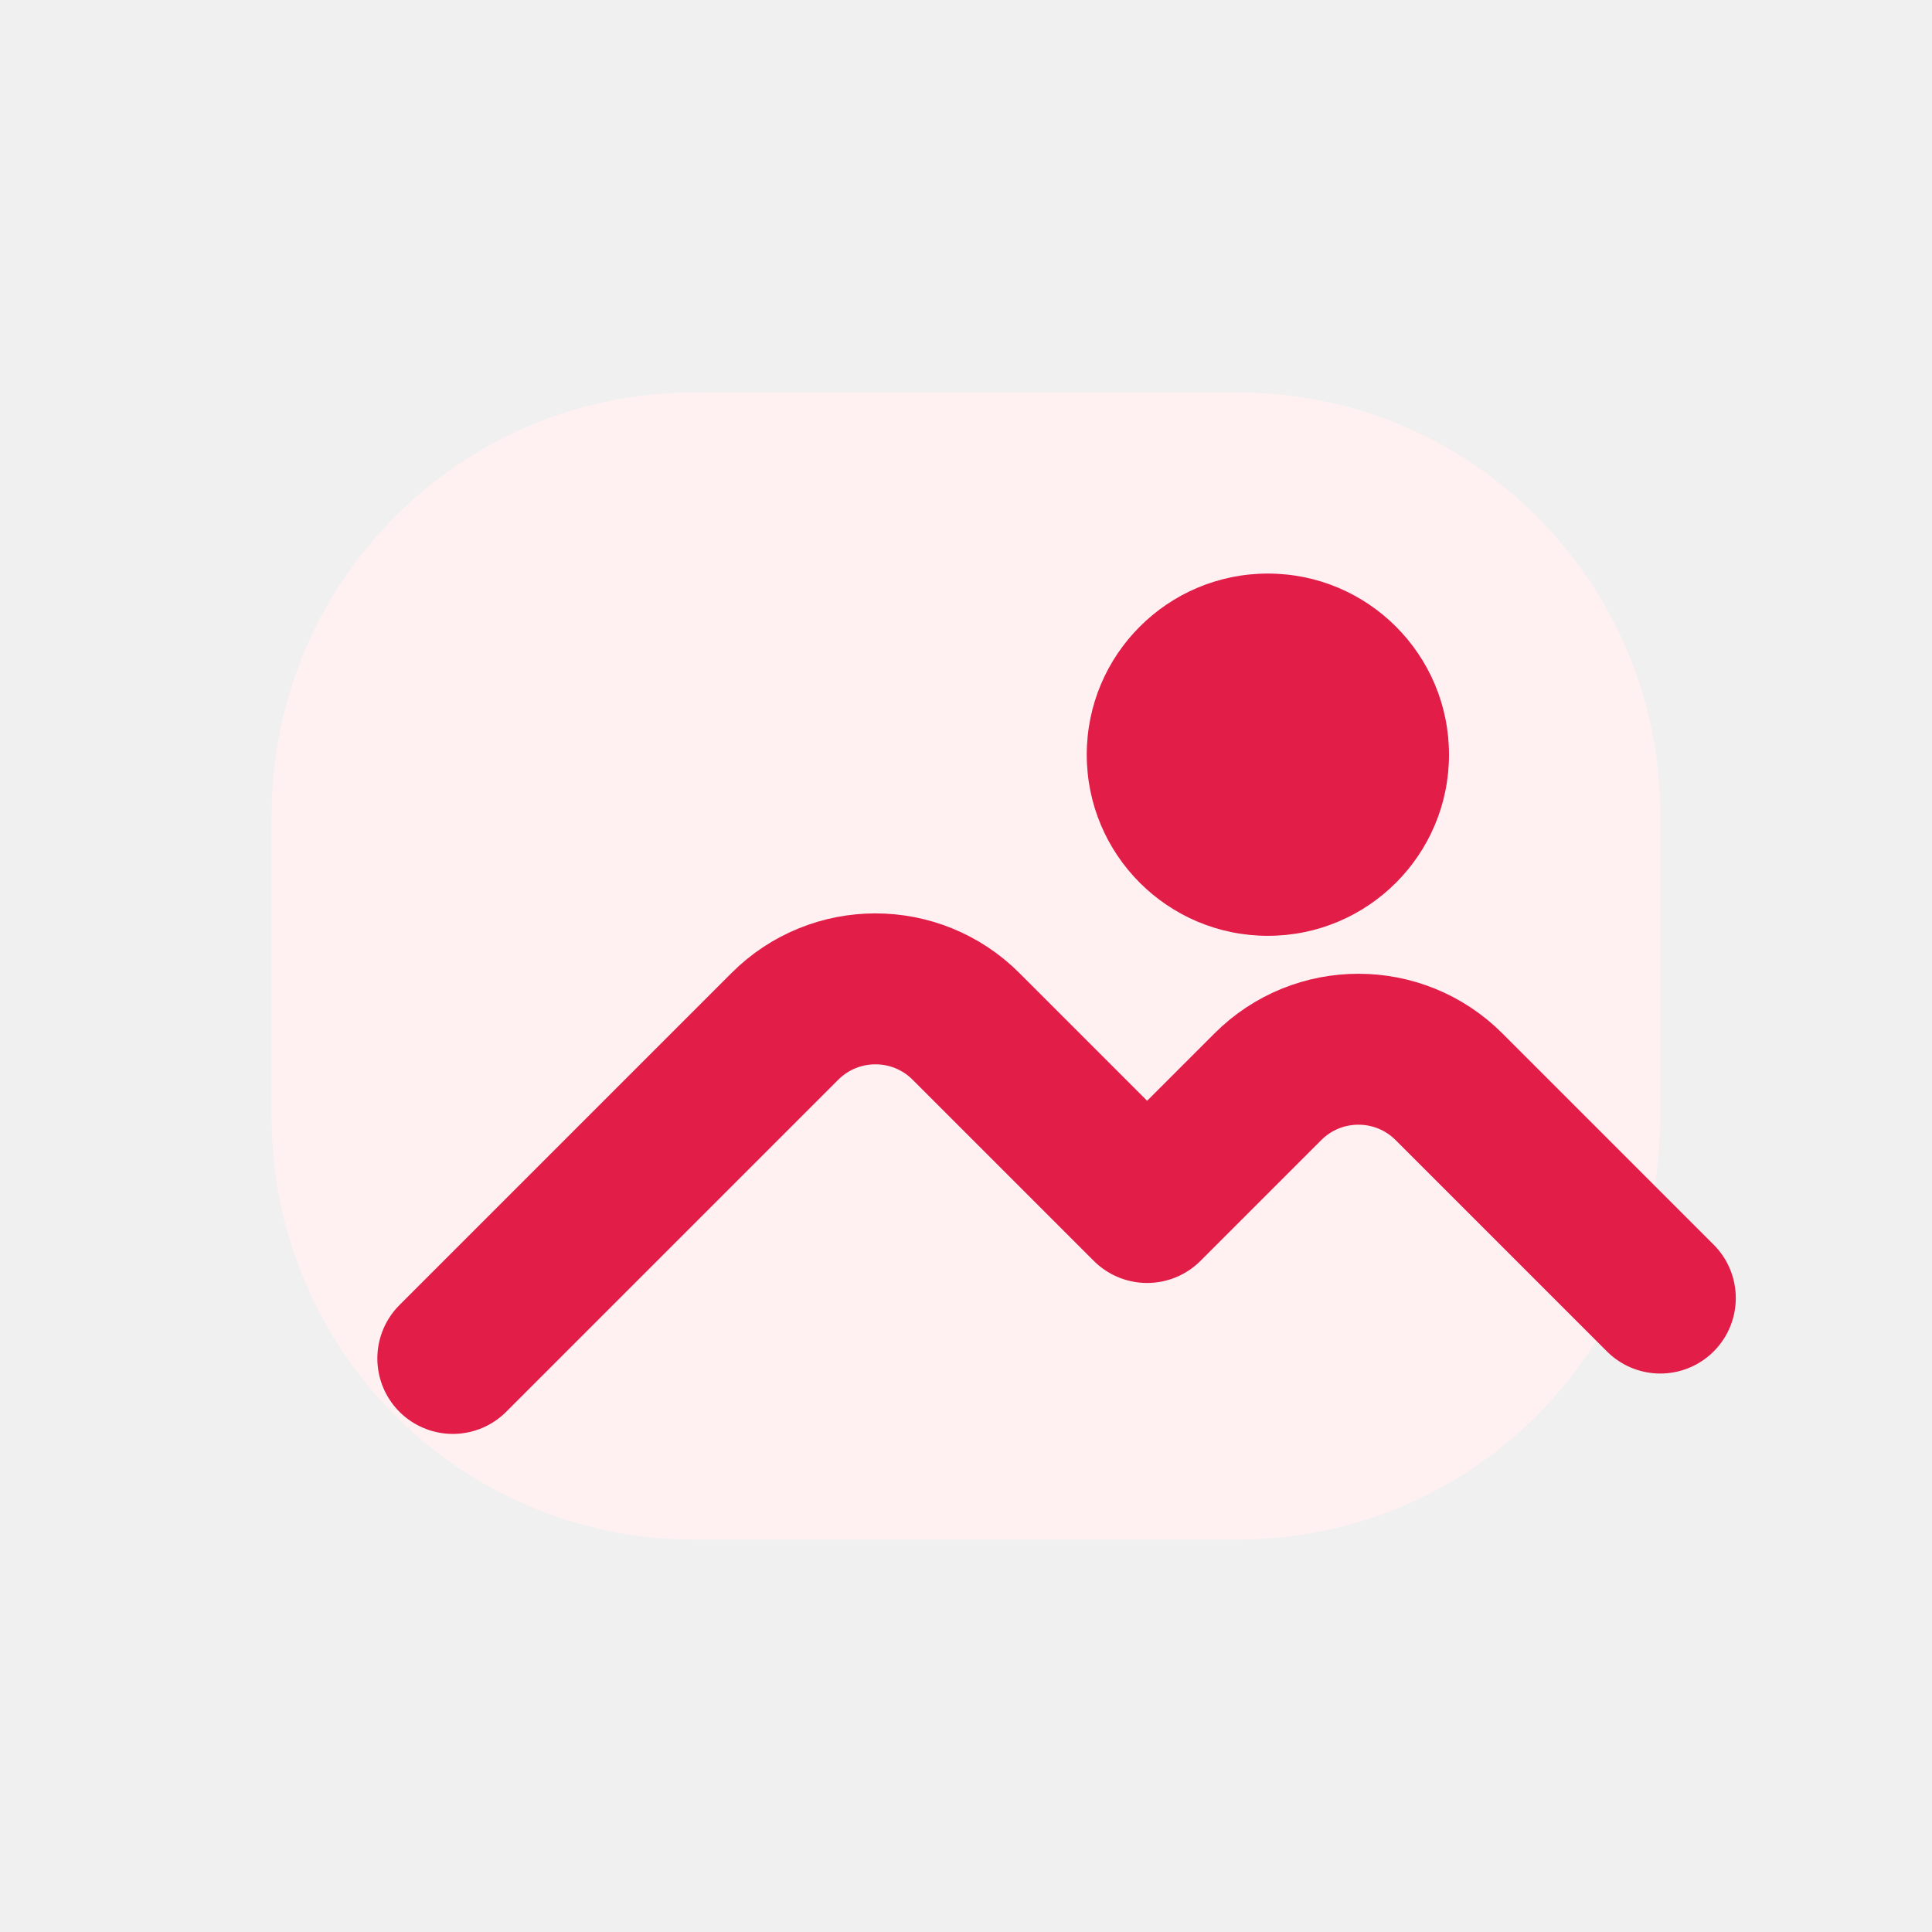
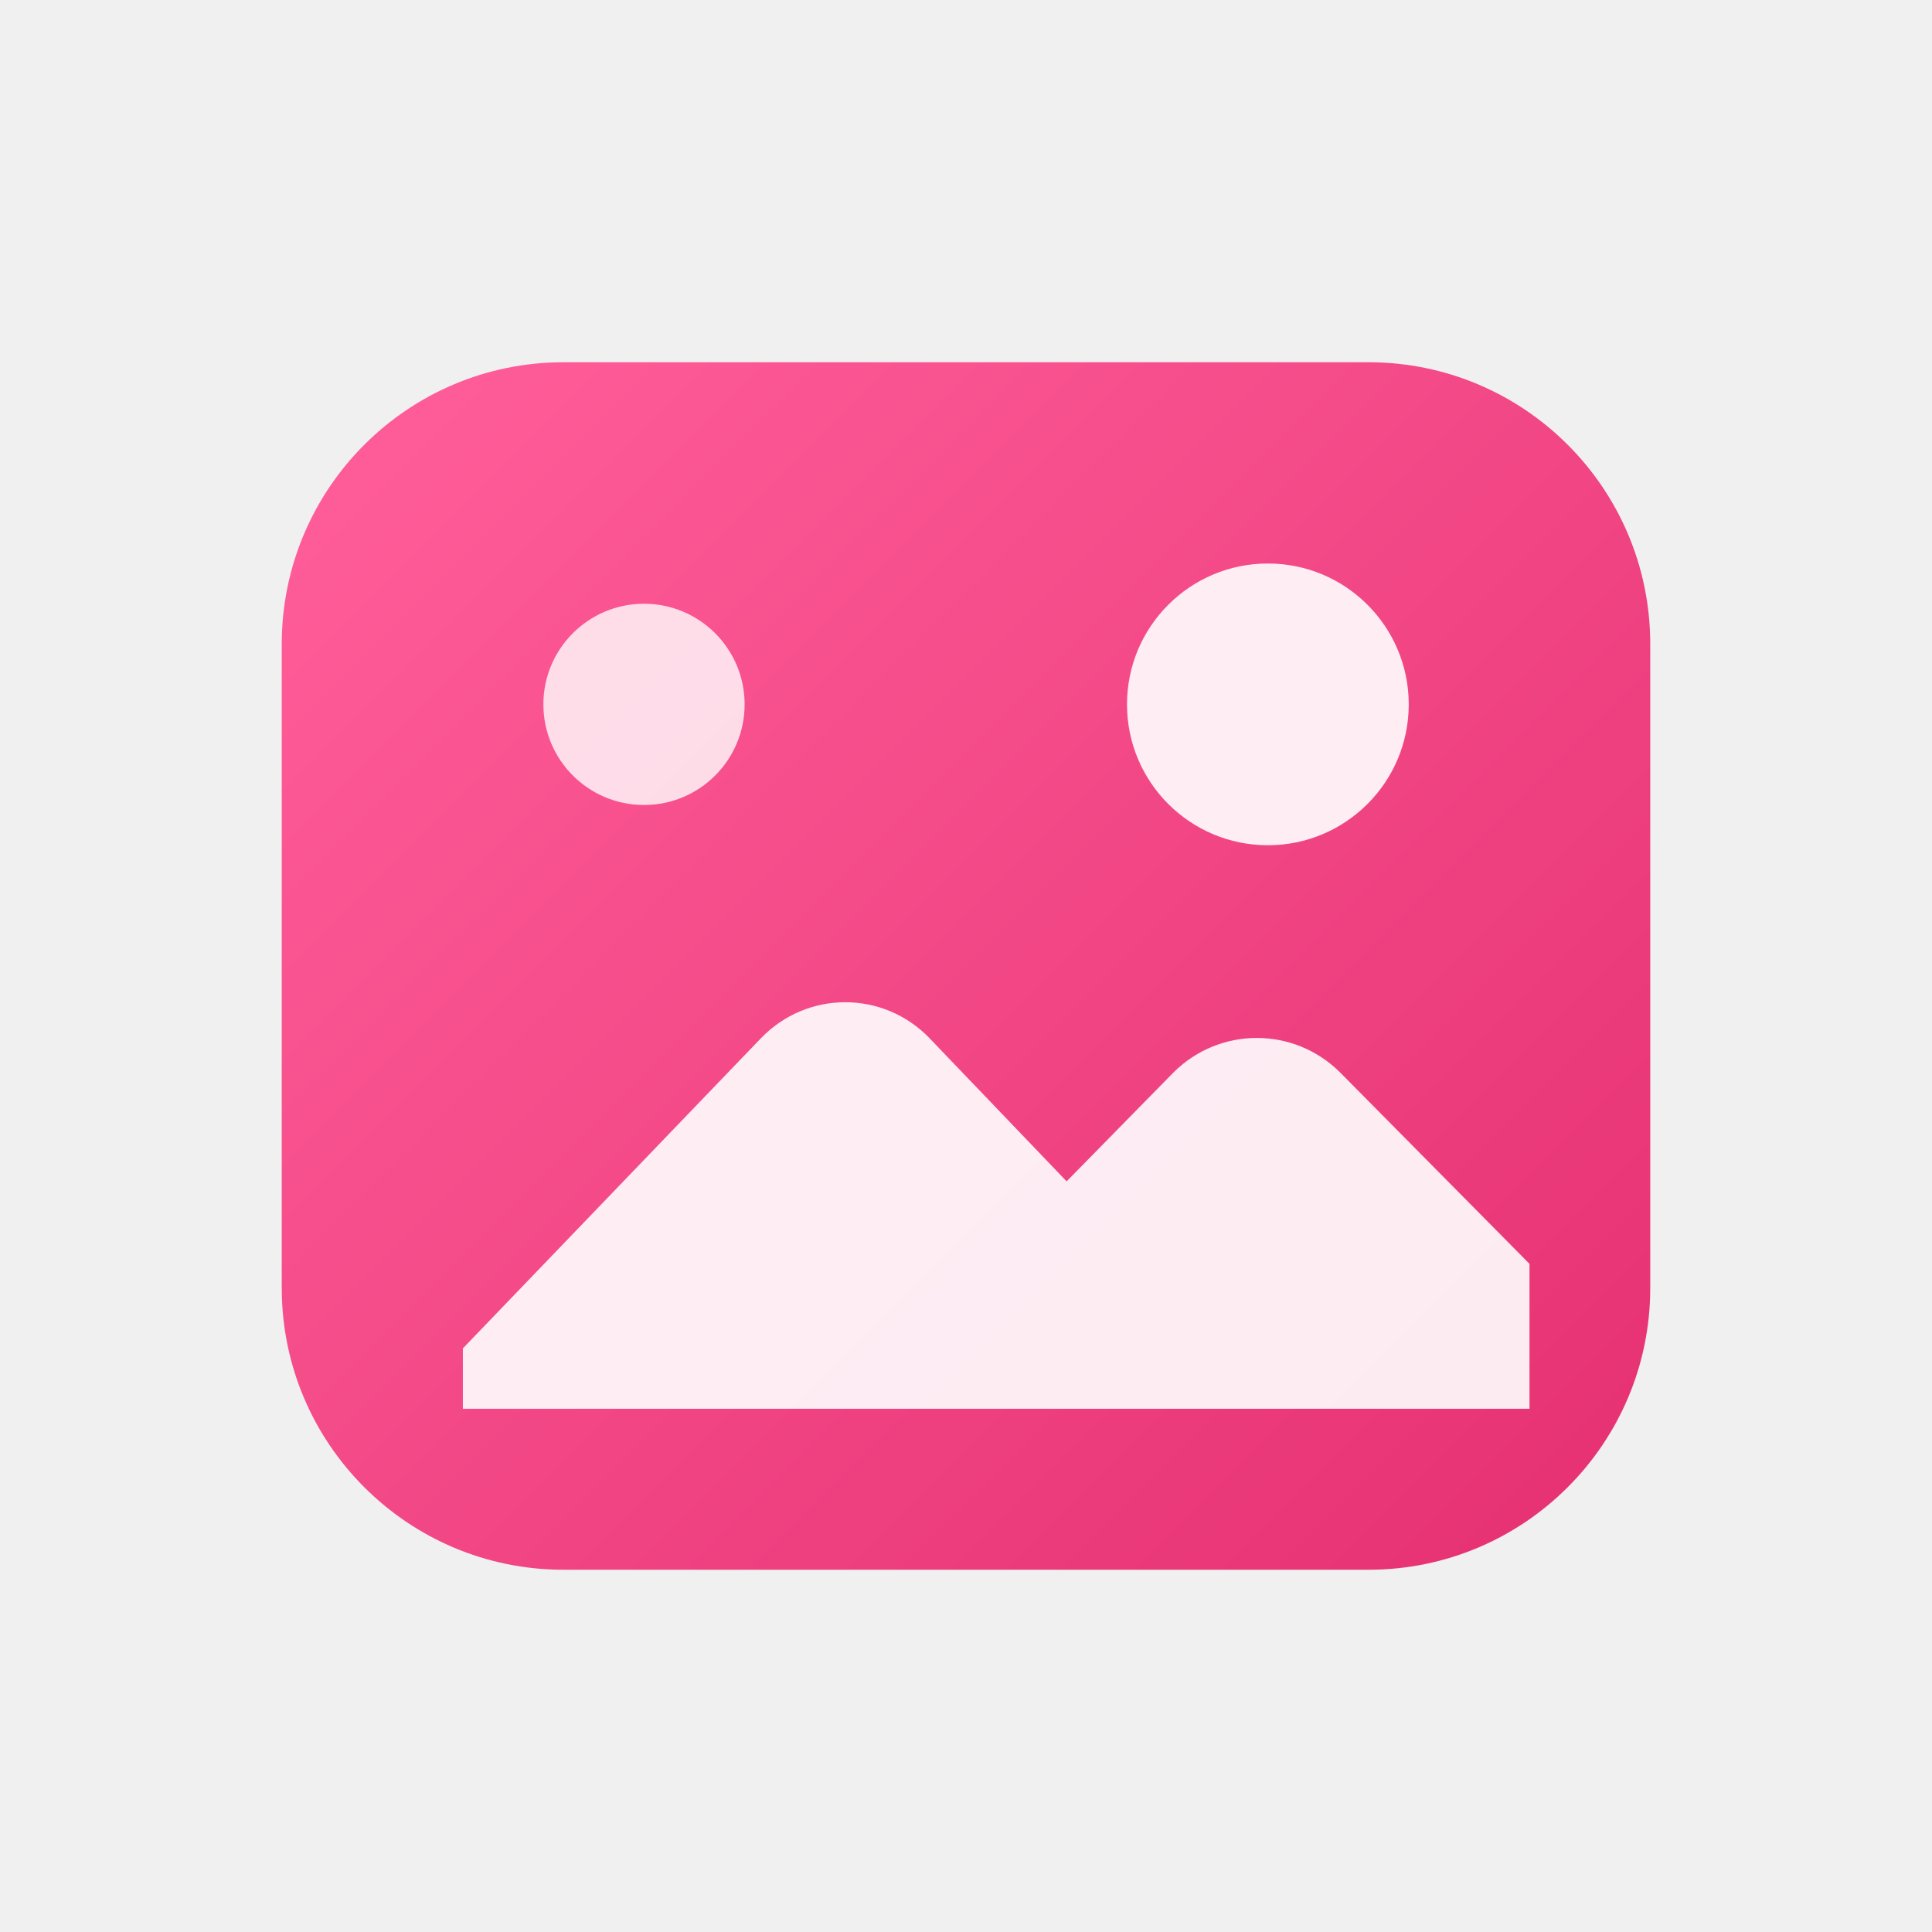
- <svg xmlns="http://www.w3.org/2000/svg" width="64" height="64" viewBox="0 0 64 64" fill="none">
-   <rect x="9" y="13" width="46" height="38" rx="14" fill="#FFF1F2" />
-   <circle cx="42" cy="25" r="6" fill="#E11D48" />
-   <path d="M15 45L26 34C27.657 32.343 30.343 32.343 32 34L38 40L42 36C43.657 34.343 46.343 34.343 48 36L55 43" stroke="#E11D48" stroke-width="5" stroke-linecap="round" stroke-linejoin="round" />
+ <svg xmlns="http://www.w3.org/2000/svg" width="96" height="96" viewBox="0 0 96 96" fill="none">
+   <defs>
+     <linearGradient id="albumGradient" x1="18" y1="18" x2="78" y2="78" gradientUnits="userSpaceOnUse">
+       <stop stop-color="#FF5E9A" />
+       <stop offset="1" stop-color="#E63172" />
+     </linearGradient>
+   </defs>
+   <rect x="14" y="18" width="68" height="60" rx="14" fill="url(#albumGradient)" />
+   <circle cx="63" cy="35" r="7" fill="white" fill-opacity=".9" />
+   <circle cx="32" cy="35" r="5" fill="white" fill-opacity=".8" />
+   <path d="M23 67L37.8 51.6C40.1 49.2 43.9 49.2 46.2 51.6L53 58.7L58.3 53.3C60.6 51 64.3 51 66.6 53.3L76 62.8V70H23V67Z" fill="white" fill-opacity=".9" />
</svg>
